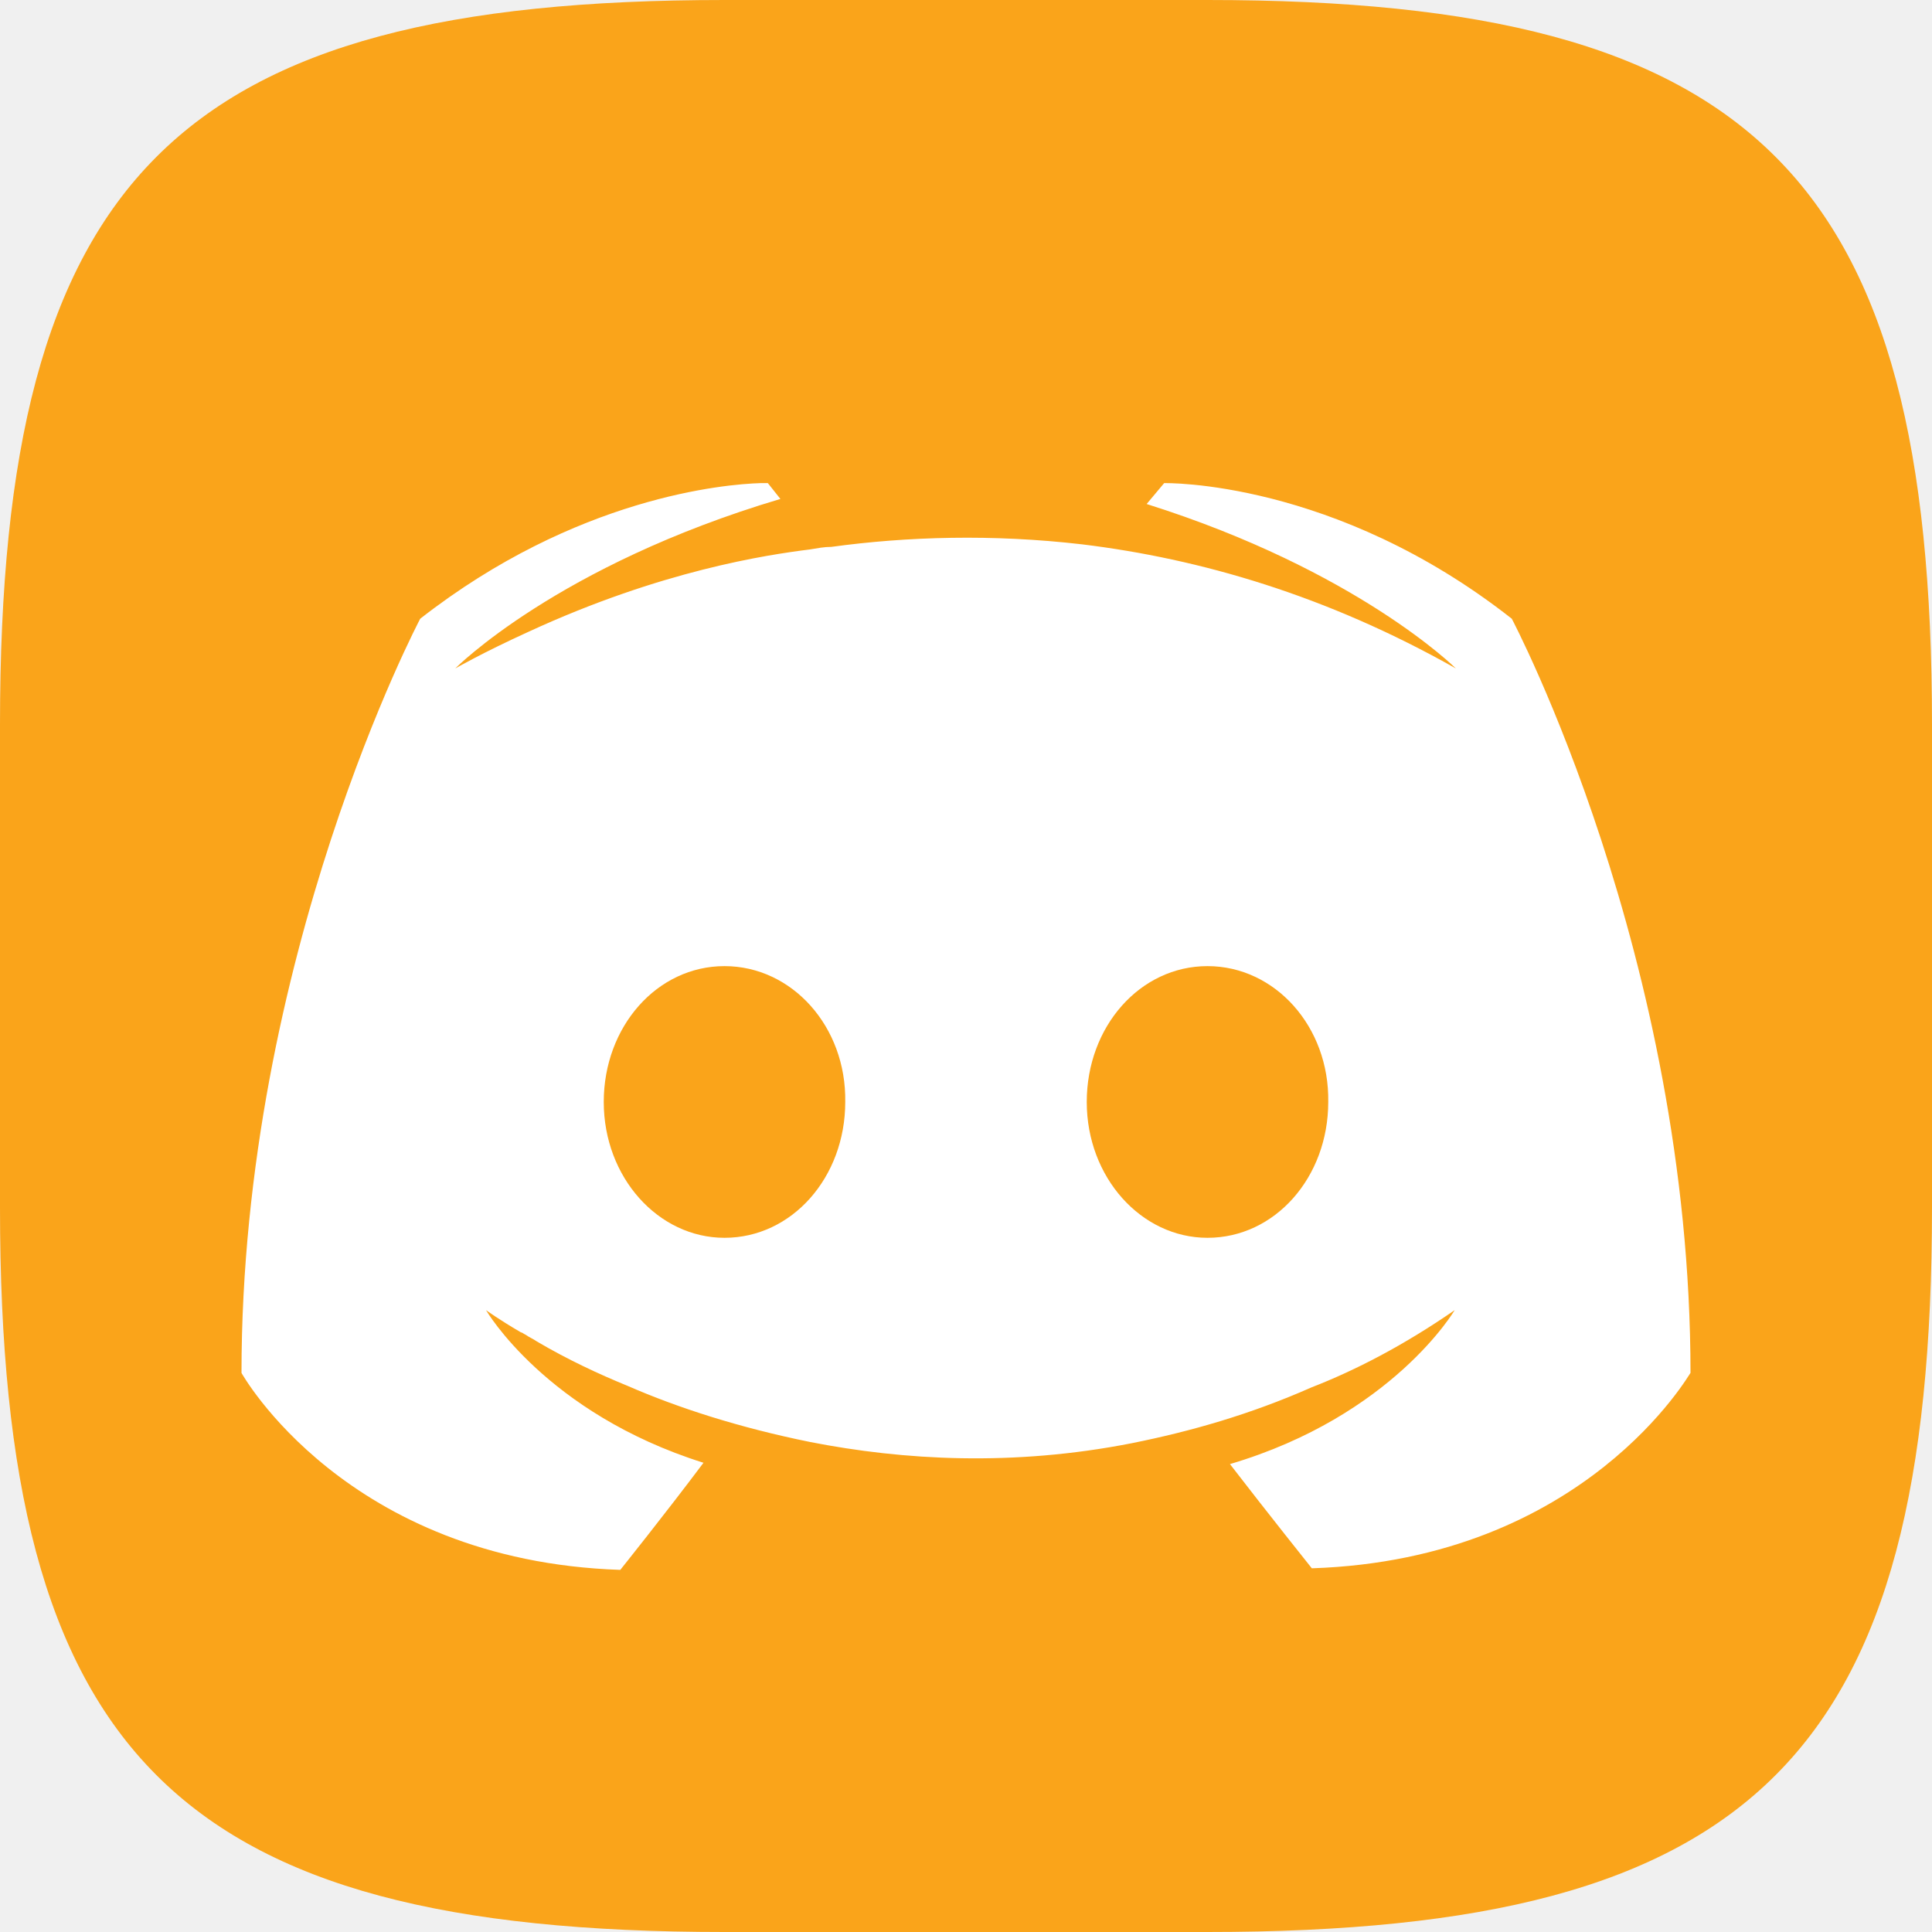
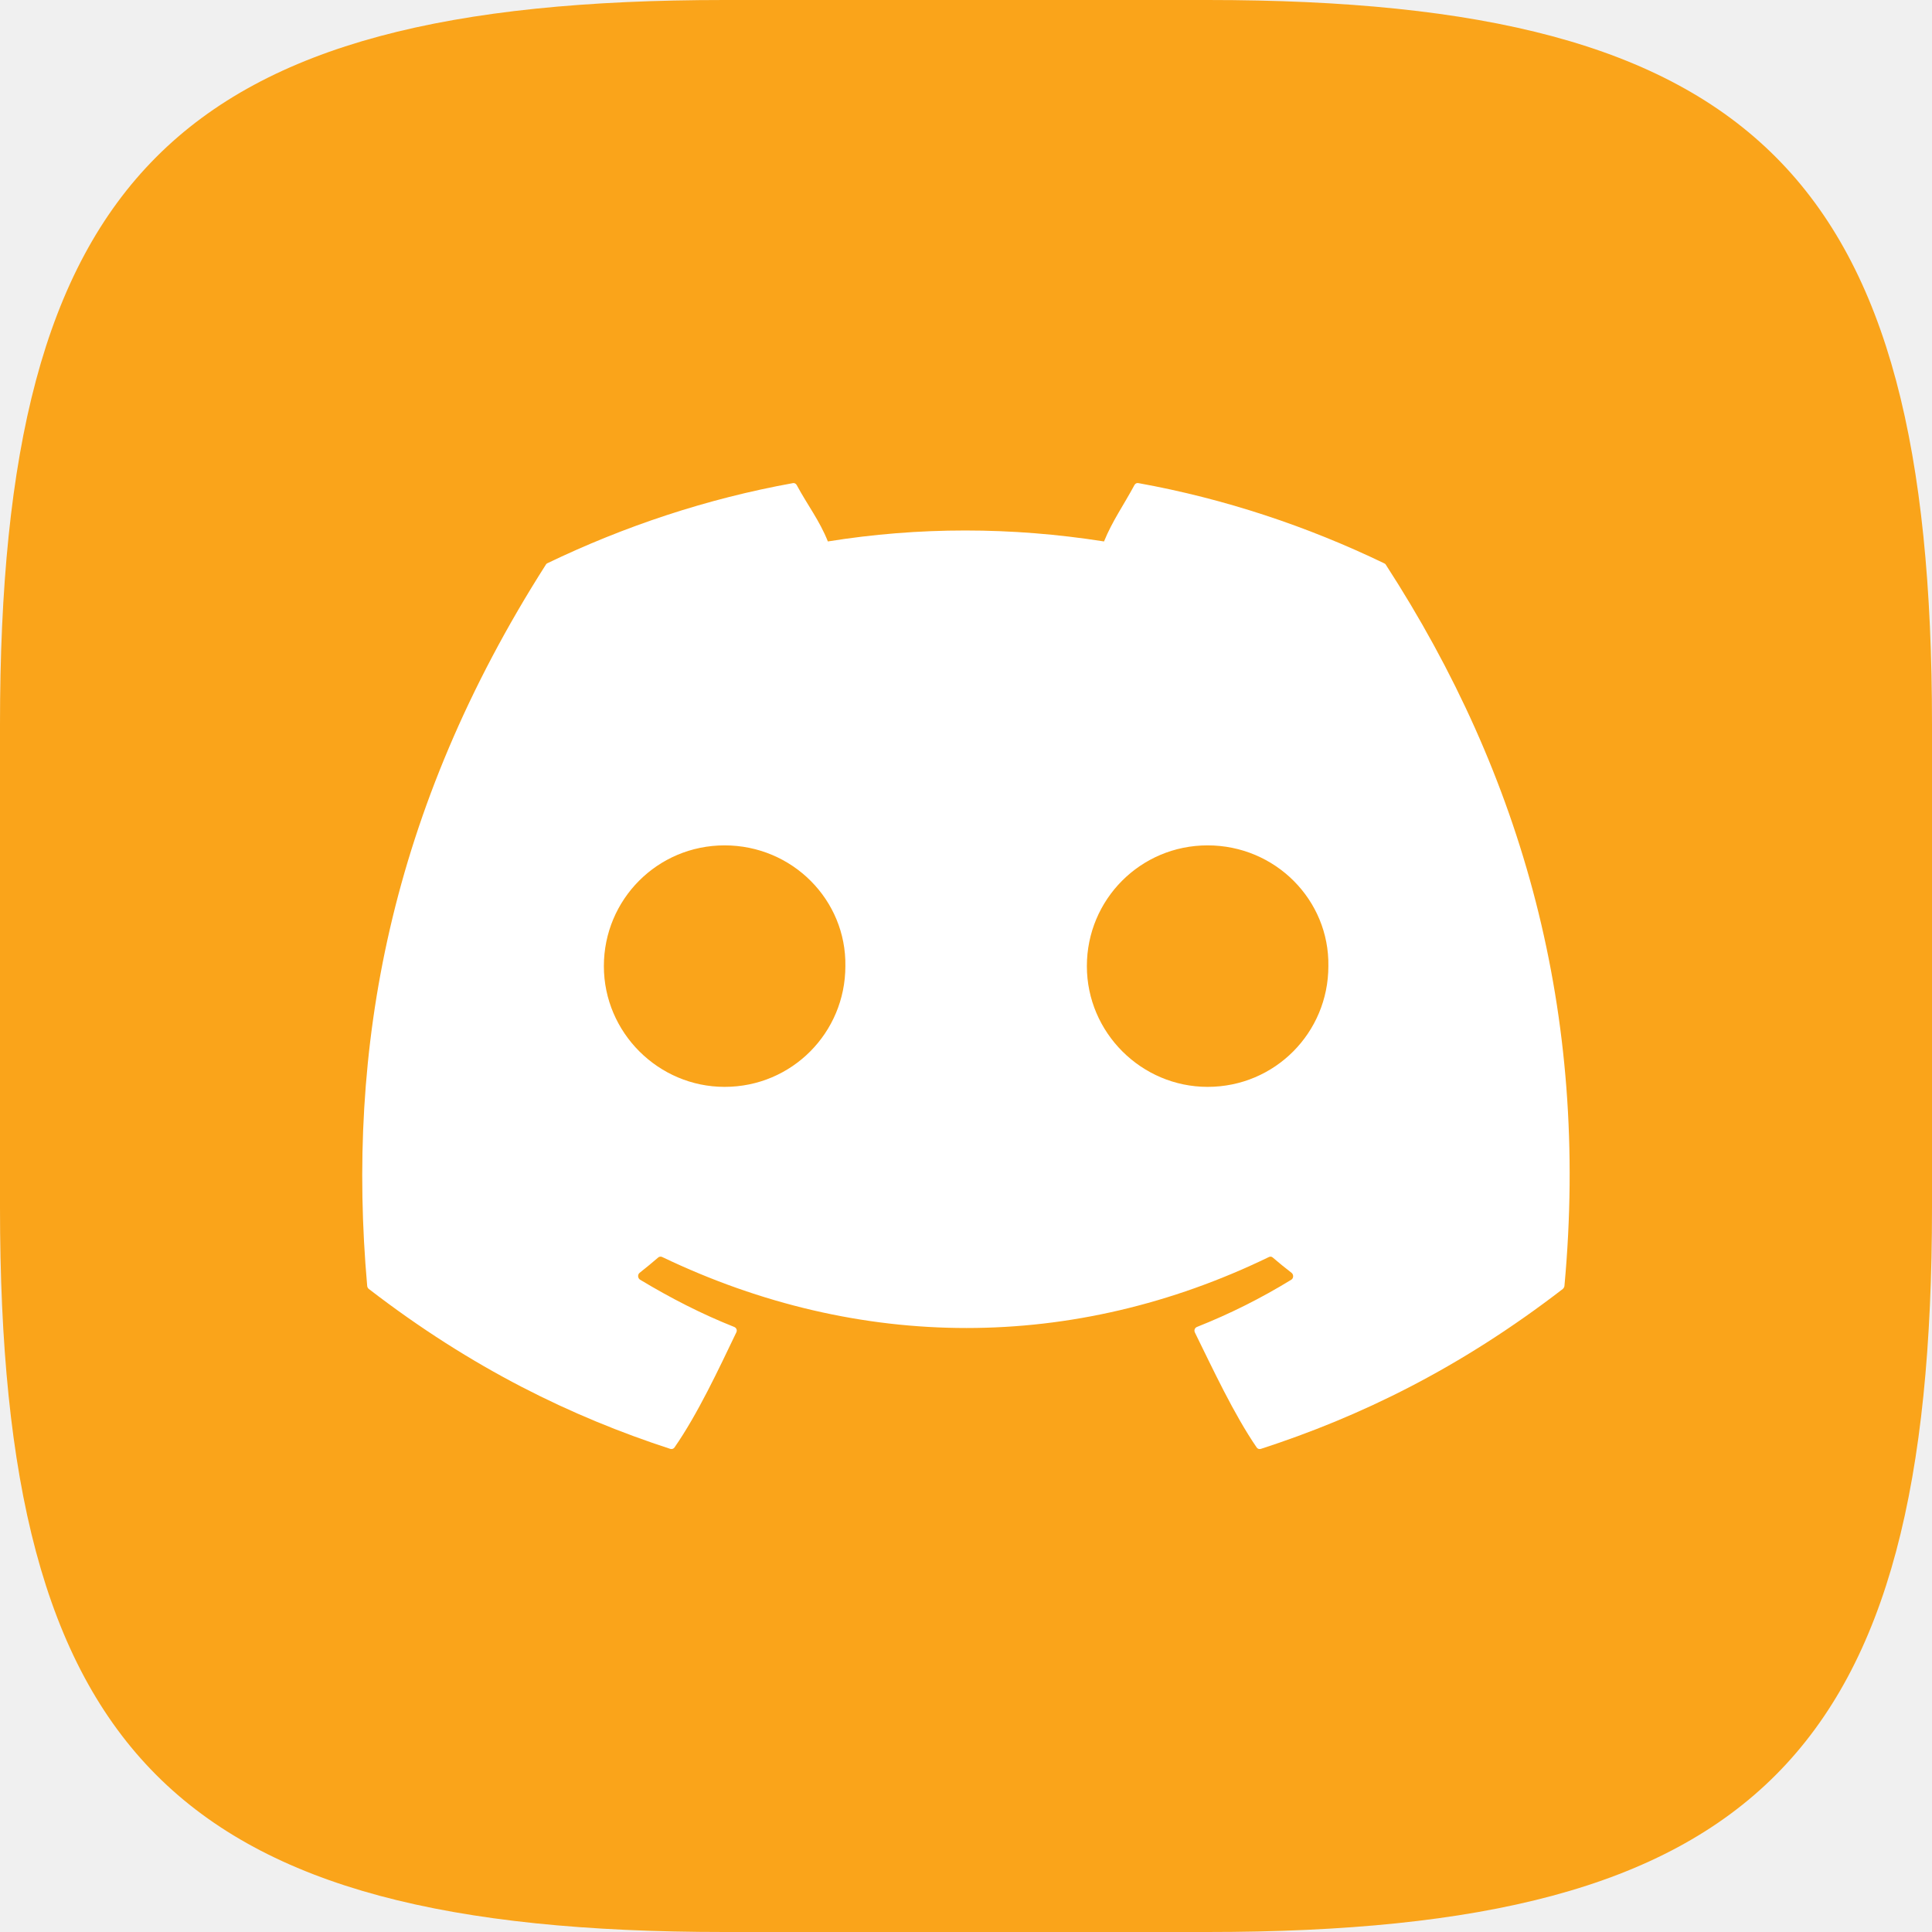
<svg xmlns="http://www.w3.org/2000/svg" width="16" height="16" viewBox="0 0 16 16" version="1.1" id="svg5">
  <defs id="defs2" />
  <path id="path530" style="fill:#faa41a;fill-opacity:1;stroke-width:0.5;stroke-linecap:round;stroke-linejoin:round" d="M 6 0 C 1.449 0 0 1.47 0 6 L 0 10 C 0 14.53 1.449 16 6 16 L 10 16 C 14.551 16 16 14.53 16 10 L 16 6 C 16 1.47 14.551 0 10 0 L 6 0 z " />
-   <path id="path492" style="display:inline;fill:#ffffff;stroke-width:0.28;enable-background:new" d="M 6.297,4.001 C 6.009,4.01 4.776,4.112 3.48,5.124 3.48,5.124 2,7.923 2,11.37 c 0,0 0.864,1.555 3.137,1.631 -10e-8,0 0.381,-0.476 0.689,-0.887 -1.306,-0.411 -1.801,-1.264 -1.801,-1.264 0,0 0.104,0.076 0.289,0.184 0.01,0 0.02,0.011 0.041,0.021 0.031,0.022 0.061,0.033 0.092,0.055 0.257,0.151 0.513,0.27 0.75,0.367 0.422,0.184 0.926,0.346 1.512,0.465 0.771,0.151 1.677,0.204 2.664,0.01 0.483,-0.097 0.976,-0.236 1.49,-0.463 0.36,-0.14 0.762,-0.347 1.184,-0.639 0,0 -0.514,0.876 -1.861,1.275 0.308,0.4 0.678,0.863 0.678,0.863 C 13.136,12.913 14,11.359 14,11.37 14,7.923 12.52,5.124 12.52,5.124 11.049,3.968 9.641,4.001 9.641,4.001 L 9.496,4.174 C 11.244,4.725 12.057,5.536 12.057,5.536 10.987,4.931 9.938,4.627 8.961,4.508 c -0.74,-0.086 -1.449,-0.065 -2.076,0.021 -0.062,0 -0.114,0.011 -0.176,0.021 C 6.349,4.595 5.475,4.725 4.375,5.233 3.995,5.406 3.77,5.536 3.77,5.536 c 0,1e-7 0.842,-0.853 2.693,-1.404 L 6.359,4.001 c 0,0 -0.021,-0.001 -0.062,0 z m -0.297,4 c 0.559,0 1.01,0.501 1,1.125 0,0.624 -0.441,1.125 -1,1.125 -0.549,0 -1,-0.501 -1,-1.125 0,-0.624 0.441,-1.125 1,-1.125 z m 4,0 c 0.559,0 1.01,0.501 1,1.125 0,0.624 -0.441,1.125 -1,1.125 -0.549,0 -1,-0.501 -1,-1.125 0,-0.624 0.441,-1.125 1,-1.125 z" />
+   <path d="m 6.567,4.001 c -0.714,0.129 -1.397,0.357 -2.035,0.664 -0.006,0.003 -0.009,0.006 -0.012,0.012 -1.296,2.033 -1.653,4.014 -1.479,5.973 8e-4,0.01 0.007,0.02 0.014,0.025 0.855,0.659 1.683,1.059 2.496,1.324 0.013,0.004 0.027,-4.8e-4 0.035,-0.012 0.192,-0.276 0.365,-0.647 0.512,-0.953 0.009,-0.018 1.6e-4,-0.038 -0.018,-0.045 -0.272,-0.108 -0.53,-0.241 -0.779,-0.391 -0.02,-0.012 -0.022,-0.043 -0.004,-0.057 0.052,-0.041 0.104,-0.084 0.154,-0.127 0.009,-0.008 0.023,-0.009 0.033,-0.004 1.637,0.784 3.408,0.784 5.025,0 0.011,-0.005 0.022,-0.004 0.031,0.004 0.05,0.043 0.103,0.086 0.156,0.127 0.018,0.014 0.018,0.045 -0.002,0.057 -0.249,0.153 -0.509,0.283 -0.781,0.391 -0.018,0.007 -0.026,0.027 -0.018,0.045 0.15,0.305 0.323,0.677 0.512,0.953 0.008,0.012 0.022,0.016 0.035,0.012 0.817,-0.265 1.645,-0.665 2.5,-1.324 0.007,-0.006 0.013,-0.016 0.014,-0.025 0.209,-2.264 -0.349,-4.229 -1.479,-5.973 -0.003,-0.006 -0.008,-0.009 -0.014,-0.012 -0.637,-0.307 -1.321,-0.535 -2.035,-0.664 -0.013,-0.003 -0.026,0.003 -0.033,0.016 -0.088,0.164 -0.184,0.299 -0.252,0.467 -0.769,-0.121 -1.534,-0.121 -2.287,0 -0.068,-0.172 -0.17,-0.303 -0.258,-0.467 -0.007,-0.012 -0.018,-0.018 -0.031,-0.016 z m -0.566,3 c 0.561,0 1.009,0.453 1,1 0,0.551 -0.443,1 -1,1 -0.548,0 -1,-0.449 -1,-1 0,-0.551 0.443,-1 1,-1 z m 4,0 c 0.561,0 1.009,0.453 1,1 0,0.551 -0.443,1 -1,1 -0.548,0 -1,-0.449 -1,-1 0,-0.551 0.443,-1 1,-1 z" style="fill:#ffffff" id="path1451" />
</svg>
